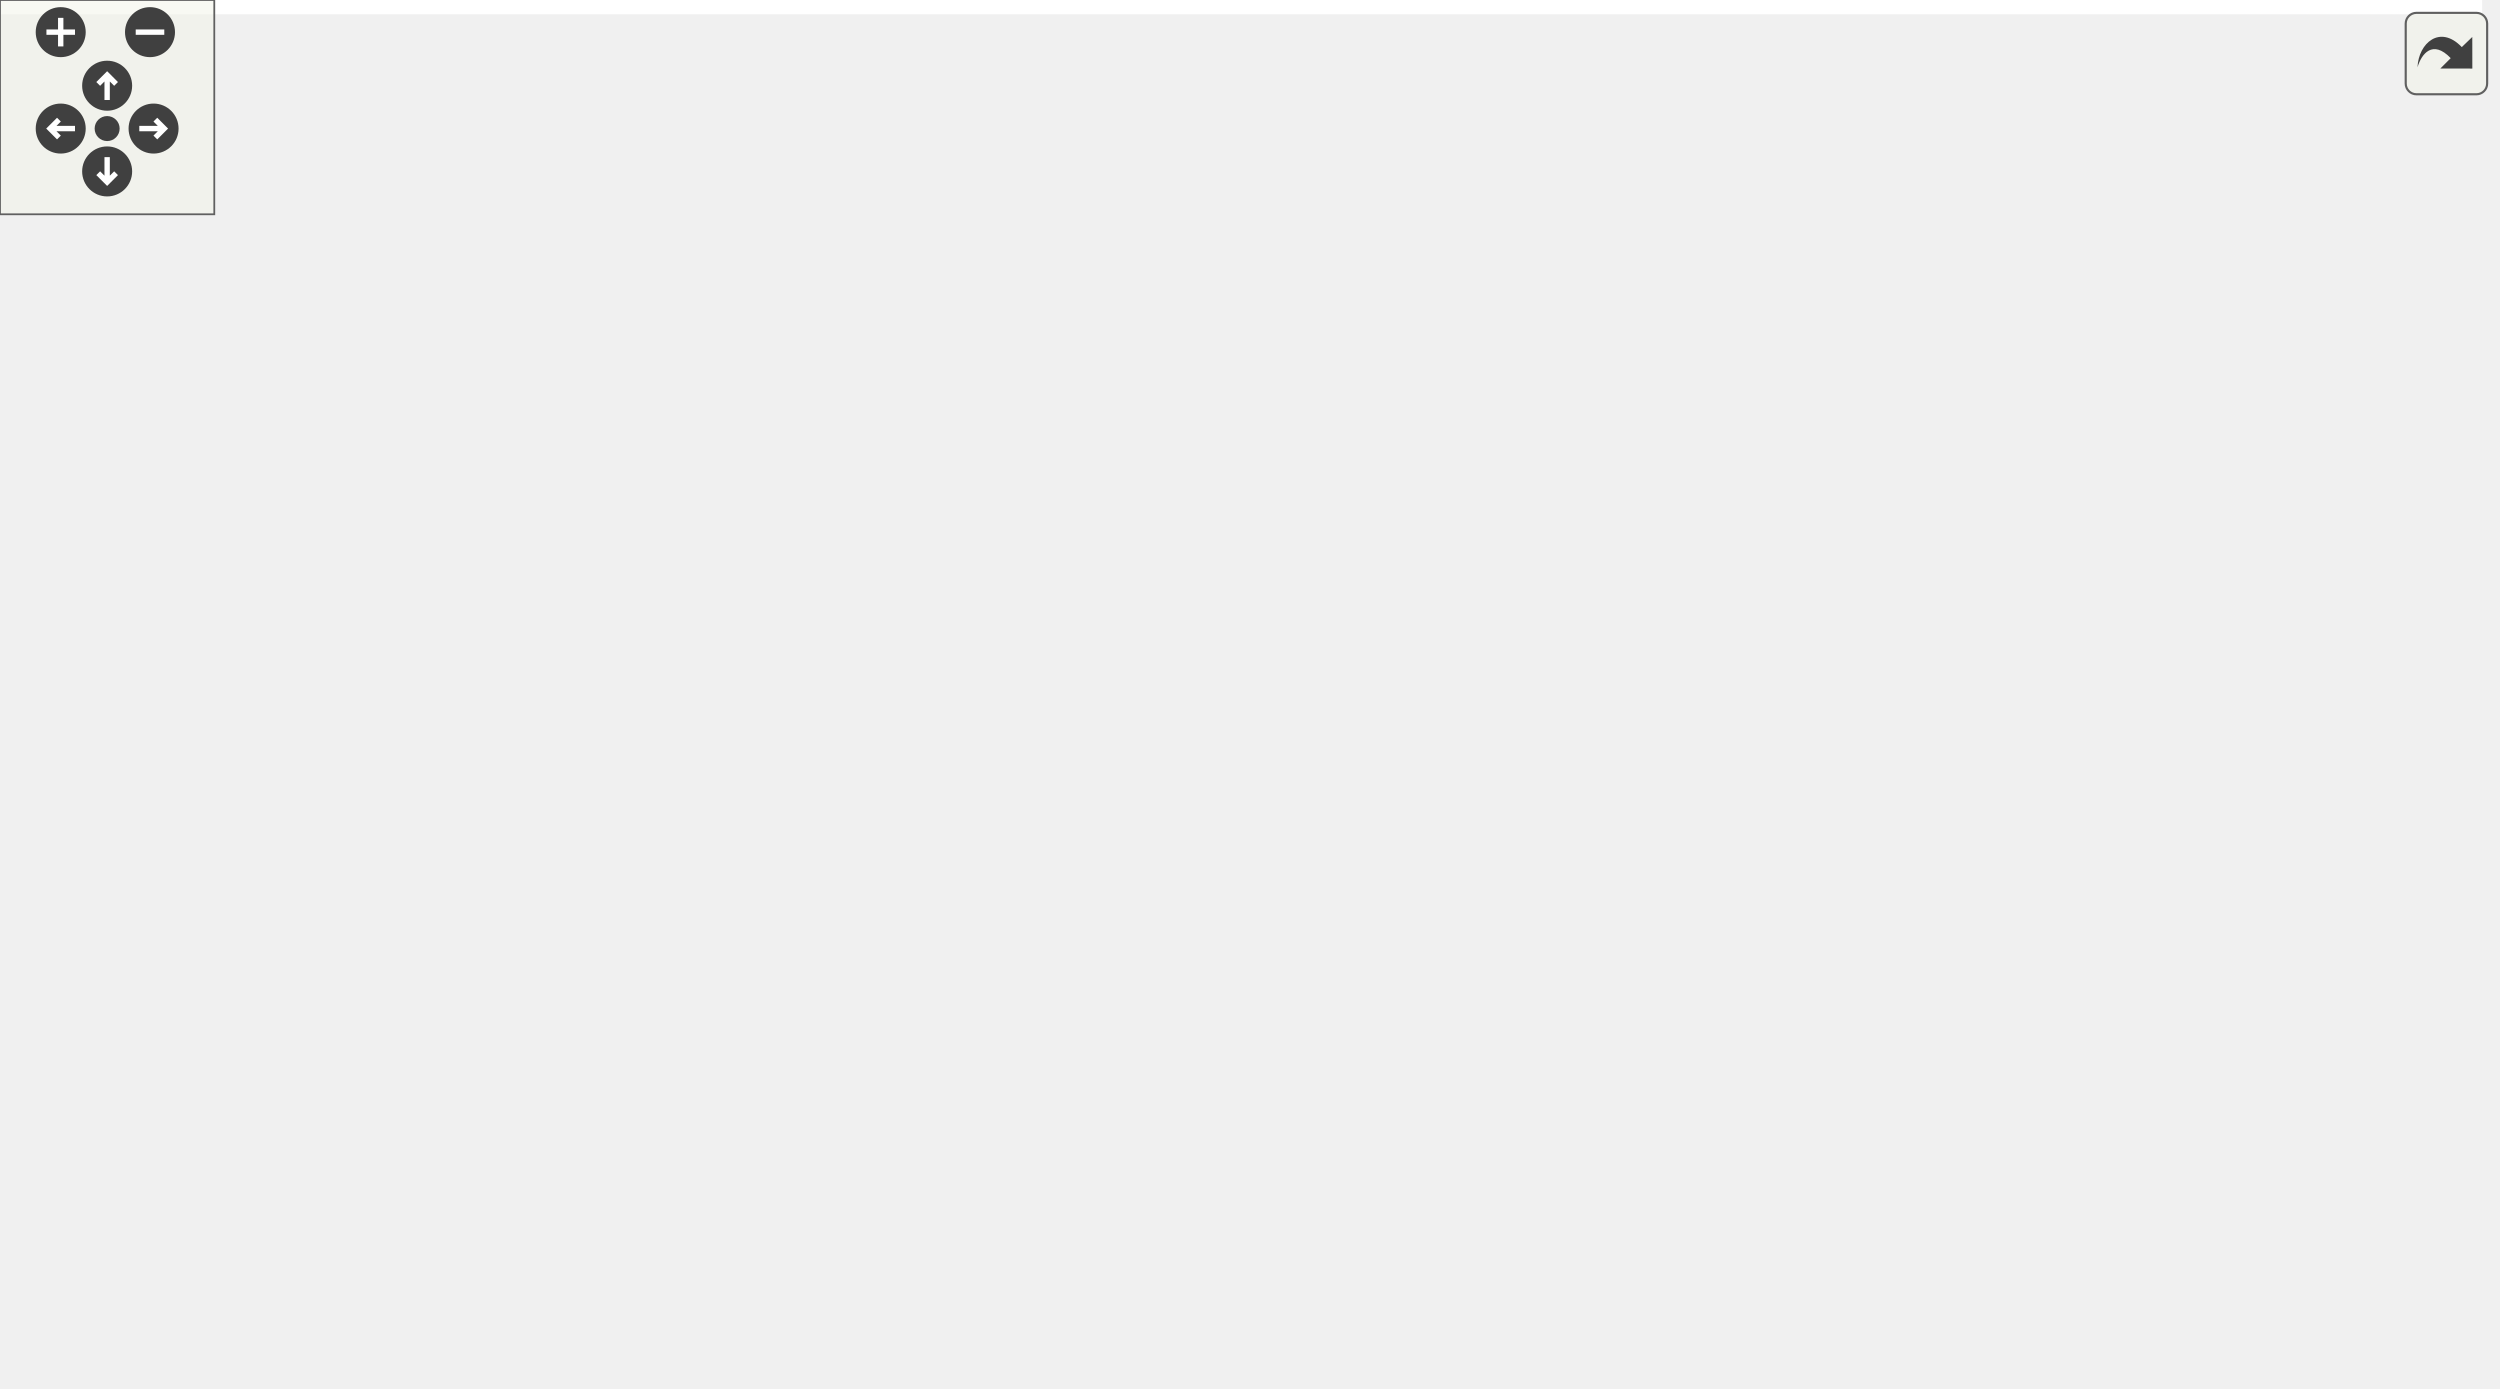
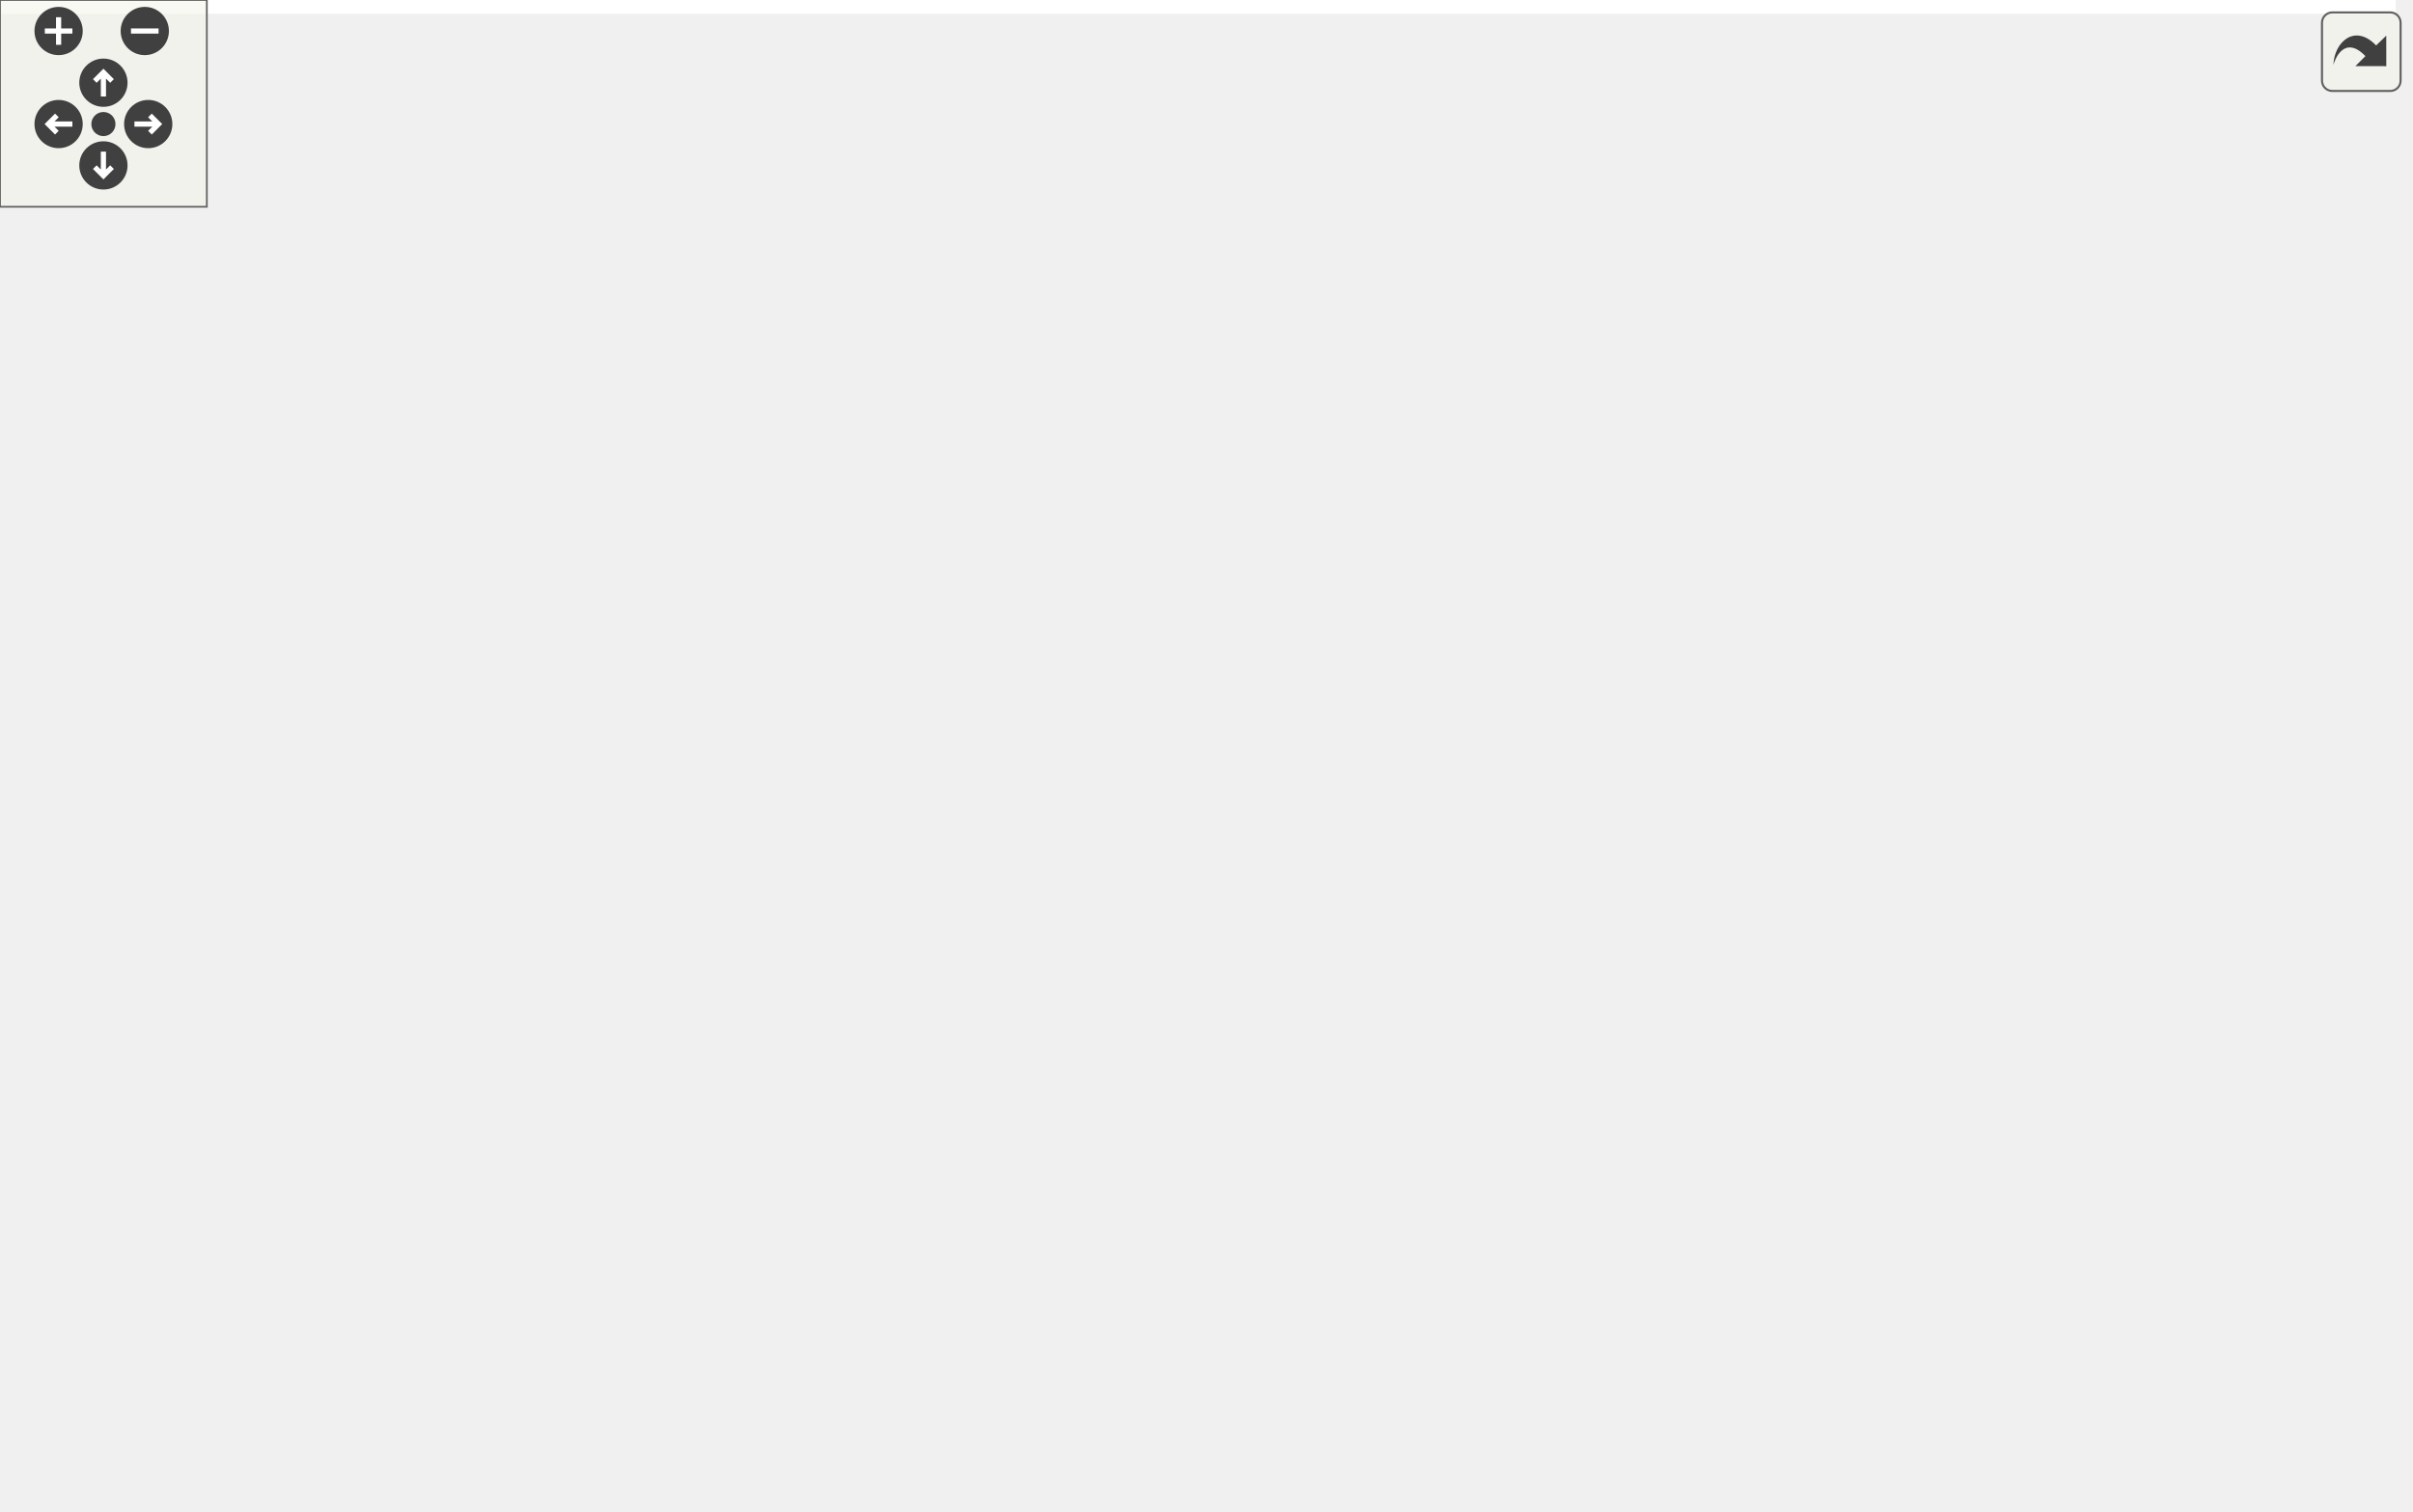
<svg xmlns="http://www.w3.org/2000/svg" xmlns:xlink="http://www.w3.org/1999/xlink" id="main" version="1.1" xml:space="preserve">
  <style type="text/css">
.edge:hover path { stroke: red; }
.edge:hover polygon { stroke: red; fill: red; }
</style>
  <defs>
    <circle id="rim" cx="0" cy="0" r="7" />
    <circle id="rim2" cx="0" cy="0" r="3.5" />
    <g id="zoomPlus">
      <use xlink:href="#rim" fill="#404040">
        <set attributeName="fill" to="#808080" begin="zoomplus.mouseover" end="zoomplus.mouseout" />
      </use>
      <path d="M-4,0h8M0,-4v8" fill="none" stroke="white" stroke-width="1.5" pointer-events="none" />
    </g>
    <g id="zoomMin">
      <use xlink:href="#rim" fill="#404040">
        <set attributeName="fill" to="#808080" begin="zoomminus.mouseover" end="zoomminus.mouseout" />
      </use>
      <path d="M-4,0h8" fill="none" stroke="white" stroke-width="1.5" pointer-events="none" />
    </g>
    <g id="dirArrow">
      <path fill="none" stroke="white" stroke-width="1.5" d="M0,-3.0v7 M-2.5,-0.5L0,-3.0L2.5,-0.5" />
    </g>
    <g id="resetDef">
      <use xlink:href="#rim2" fill="#404040">
        <set attributeName="fill" to="#808080" begin="reset.mouseover" end="reset.mouseout" />
      </use>
    </g>
  </defs>
  <svg id="graph" class="graph">
    <g id="viewport">
-       <polygon fill="white" stroke="transparent" points="-4,4 -4,-328 695,-328 695,4 -4,4" />
+       <polygon fill="white" stroke="transparent" points="-4,4 -4,-378 695,-378 695,4 -4,4" />
      <g id="node1" class="node">
        <g id="a_node1">
          <a xlink:title="The base class for other specs classes (e.g., LineSpecsOf, DrawSpecs, BorderSpecs,...">
-             <polygon fill="#bfbfbf" stroke="black" points="0,-152.5 0,-171.5 123,-171.5 123,-152.5 0,-152.5" />
-             <text text-anchor="middle" x="61.5" y="-159.5" font-family="Helvetica" font-size="10.00">Specs&lt; DerivedSpecs &gt;</text>
+             <polygon fill="#bfbfbf" stroke="black" points="0,-171.5 0,-190.5 123,-190.5 123,-171.5 0,-171.5" />
+             <text text-anchor="middle" x="61.5" y="-178.5" font-family="Helvetica" font-size="10.00">Specs&lt; DerivedSpecs &gt;</text>
          </a>
        </g>
      </g>
      <g id="node2" class="node">
        <g id="a_node2">
          <a xlink:href="classsciplot_1_1DepthSpecsOf.html" target="_top" xlink:title="The class used to attach depth options to a type.">
-             <polygon fill="white" stroke="black" points="160,-304.5 160,-323.5 319,-323.5 319,-304.5 160,-304.5" />
-             <text text-anchor="middle" x="239.5" y="-311.5" font-family="Helvetica" font-size="10.00">DepthSpecsOf&lt; DerivedSpecs &gt;</text>
+             <polygon fill="white" stroke="black" points="160,-354.5 160,-373.5 319,-373.5 319,-354.5 160,-354.5" />
+             <text text-anchor="middle" x="239.5" y="-361.5" font-family="Helvetica" font-size="10.00">DepthSpecsOf&lt; DerivedSpecs &gt;</text>
          </a>
        </g>
      </g>
      <g id="edge1" class="edge">
-         <path fill="none" stroke="midnightblue" d="M70.69,-180.6C84.5,-209.73 115.28,-265.8 159,-295 164.78,-298.86 171.26,-301.94 177.96,-304.4" />
-         <polygon fill="midnightblue" stroke="midnightblue" points="73.87,-179.13 66.51,-171.5 67.5,-182.05 73.87,-179.13" />
+         <path fill="none" stroke="midnightblue" d="M68.3,-200.42C79.7,-235.12 108.43,-307.6 159,-345 164.25,-348.88 170.18,-351.98 176.37,-354.46" />
+         <polygon fill="midnightblue" stroke="midnightblue" points="71.54,-199.07 65.2,-190.58 64.87,-201.17 71.54,-199.07" />
      </g>
      <g id="node3" class="node">
        <g id="a_node3">
+           <a xlink:href="classsciplot_1_1FilledCurvesSpecsOf.html" target="_top" xlink:title="The class used to set options for the gnuplot filledcurve functionality.">
+             <polygon fill="white" stroke="black" points="185,-305 185,-335 294,-335 294,-305 185,-305" />
+             <text text-anchor="start" x="193" y="-323" font-family="Helvetica" font-size="10.00">FilledCurvesSpecsOf</text>
+             <text text-anchor="middle" x="239.5" y="-312" font-family="Helvetica" font-size="10.00">&lt; DerivedSpecs &gt;</text>
+           </a>
+         </g>
+       </g>
+       <g id="edge2" class="edge">
+         <path fill="none" stroke="midnightblue" d="M73.15,-199.09C88.84,-224.2 120.51,-269.42 159,-295 166.83,-300.2 175.81,-304.38 184.85,-307.71" />
+         <polygon fill="midnightblue" stroke="midnightblue" points="76.13,-197.25 67.94,-190.53 70.15,-200.89 76.13,-197.25" />
+       </g>
+       <g id="node4" class="node">
+         <g id="a_node4">
          <a xlink:href="classsciplot_1_1FillSpecsOf.html" target="_top" xlink:title="The class used to attach color or pattern fill options to a type.">
            <polygon fill="white" stroke="black" points="166.5,-266.5 166.5,-285.5 312.5,-285.5 312.5,-266.5 166.5,-266.5" />
            <text text-anchor="middle" x="239.5" y="-273.5" font-family="Helvetica" font-size="10.00">FillSpecsOf&lt; DerivedSpecs &gt;</text>
          </a>
        </g>
      </g>
-       <g id="edge2" class="edge">
-         <path fill="none" stroke="midnightblue" d="M75.35,-179.54C92.13,-201.14 123.58,-237.37 159,-257 165.95,-260.85 173.66,-263.93 181.48,-266.38" />
-         <polygon fill="midnightblue" stroke="midnightblue" points="78.11,-177.38 69.28,-171.53 72.53,-181.61 78.11,-177.38" />
-       </g>
-       <g id="node4" class="node">
-         <g id="a_node4">
+       <g id="edge3" class="edge">
+         <path fill="none" stroke="midnightblue" d="M79.06,-197.8C97.13,-215.17 127.71,-241.85 159,-257 166.92,-260.83 175.67,-263.92 184.37,-266.41" />
+         <polygon fill="midnightblue" stroke="midnightblue" points="81.26,-195.05 71.67,-190.54 76.35,-200.05 81.26,-195.05" />
+       </g>
+       <g id="node5" class="node">
+         <g id="a_node5">
          <a xlink:href="classsciplot_1_1FontSpecsOf.html" target="_top" xlink:title="The class used to attach font options to a type.">
            <polygon fill="white" stroke="black" points="163,-228.5 163,-247.5 316,-247.5 316,-228.5 163,-228.5" />
            <text text-anchor="middle" x="239.5" y="-235.5" font-family="Helvetica" font-size="10.00">FontSpecsOf&lt; DerivedSpecs &gt;</text>
          </a>
        </g>
      </g>
-       <g id="edge3" class="edge">
-         <path fill="none" stroke="midnightblue" d="M84.37,-177.5C103.31,-190.28 131.87,-208.04 159,-219 168.34,-222.78 178.62,-225.92 188.59,-228.49" />
-         <polygon fill="midnightblue" stroke="midnightblue" points="86.11,-174.45 75.89,-171.68 82.15,-180.22 86.11,-174.45" />
-       </g>
-       <g id="node7" class="node">
-         <g id="a_node7">
+       <g id="edge4" class="edge">
+         <path fill="none" stroke="midnightblue" d="M93.64,-194.55C112.35,-202.37 136.77,-212 159,-219 170.1,-222.49 182.25,-225.7 193.63,-228.44" />
+         <polygon fill="midnightblue" stroke="midnightblue" points="94.99,-191.32 84.41,-190.65 92.26,-197.77 94.99,-191.32" />
+       </g>
+       <g id="node8" class="node">
+         <g id="a_node8">
          <a xlink:href="classsciplot_1_1FrameSpecsOf.html" target="_top" xlink:title="The class used to attach frame options to a type.">
            <polygon fill="white" stroke="black" points="159,-190.5 159,-209.5 320,-209.5 320,-190.5 159,-190.5" />
            <text text-anchor="middle" x="239.5" y="-197.5" font-family="Helvetica" font-size="10.00">FrameSpecsOf&lt; DerivedSpecs &gt;</text>
          </a>
        </g>
      </g>
-       <g id="edge6" class="edge">
-         <path fill="none" stroke="midnightblue" d="M116.93,-173.75C141.82,-179.13 170.92,-185.41 194.41,-190.48" />
-         <polygon fill="midnightblue" stroke="midnightblue" points="117.43,-170.28 106.91,-171.59 115.95,-177.12 117.43,-170.28" />
-       </g>
-       <g id="node8" class="node">
-         <g id="a_node8">
+       <g id="edge7" class="edge">
+         <path fill="none" stroke="midnightblue" d="M133.22,-188.64C141.66,-189.55 150.31,-190.48 158.86,-191.4" />
+         <polygon fill="midnightblue" stroke="midnightblue" points="133.39,-185.13 123.07,-187.54 132.64,-192.09 133.39,-185.13" />
+       </g>
+       <g id="node9" class="node">
+         <g id="a_node9">
          <a xlink:href="classsciplot_1_1LineSpecsOf.html" target="_top" xlink:title="The class used to attach line options to a type.">
            <polygon fill="white" stroke="black" points="163.5,-152.5 163.5,-171.5 315.5,-171.5 315.5,-152.5 163.5,-152.5" />
            <text text-anchor="middle" x="239.5" y="-159.5" font-family="Helvetica" font-size="10.00">LineSpecsOf&lt; DerivedSpecs &gt;</text>
          </a>
        </g>
      </g>
-       <g id="edge7" class="edge">
-         <path fill="none" stroke="midnightblue" d="M133.22,-162C143.09,-162 153.25,-162 163.2,-162" />
-         <polygon fill="midnightblue" stroke="midnightblue" points="133.07,-158.5 123.07,-162 133.07,-165.5 133.07,-158.5" />
-       </g>
-       <g id="node9" class="node">
-         <g id="a_node9">
+       <g id="edge8" class="edge">
+         <path fill="none" stroke="midnightblue" d="M133.22,-173.37C143.09,-172.3 153.25,-171.2 163.2,-170.13" />
+         <polygon fill="midnightblue" stroke="midnightblue" points="132.64,-169.91 123.07,-174.46 133.39,-176.87 132.64,-169.91" />
+       </g>
+       <g id="node10" class="node">
+         <g id="a_node10">
          <a xlink:href="classsciplot_1_1OffsetSpecsOf.html" target="_top" xlink:title="The class used to attach offset options to a type.">
            <polygon fill="white" stroke="black" points="356,-114.5 356,-133.5 517,-133.5 517,-114.5 356,-114.5" />
            <text text-anchor="middle" x="436.5" y="-121.5" font-family="Helvetica" font-size="10.00">OffsetSpecsOf&lt; DerivedSpecs &gt;</text>
          </a>
        </g>
      </g>
-       <g id="edge8" class="edge">
-         <path fill="none" stroke="midnightblue" d="M115.14,-150.39C129.32,-147.6 144.7,-144.89 159,-143 225.07,-134.26 300.58,-129.42 355.98,-126.81" />
-         <polygon fill="midnightblue" stroke="midnightblue" points="114.18,-147.02 105.06,-152.42 115.56,-153.88 114.18,-147.02" />
-       </g>
-       <g id="node10" class="node">
-         <g id="a_node10">
+       <g id="edge9" class="edge">
+         <path fill="none" stroke="midnightblue" d="M90.74,-167.22C109.6,-158.68 135.22,-148.36 159,-143 224.24,-128.28 300.15,-123.95 355.91,-123.06" />
+         <polygon fill="midnightblue" stroke="midnightblue" points="89.14,-164.1 81.54,-171.48 92.08,-170.45 89.14,-164.1" />
+       </g>
+       <g id="node11" class="node">
+         <g id="a_node11">
          <a xlink:href="classsciplot_1_1PointSpecsOf.html" target="_top" xlink:title="The class used to attach point options to a type.">
            <polygon fill="white" stroke="black" points="161.5,-76.5 161.5,-95.5 317.5,-95.5 317.5,-76.5 161.5,-76.5" />
            <text text-anchor="middle" x="239.5" y="-83.5" font-family="Helvetica" font-size="10.00">PointSpecsOf&lt; DerivedSpecs &gt;</text>
          </a>
        </g>
      </g>
-       <g id="edge10" class="edge">
-         <path fill="none" stroke="midnightblue" d="M86.73,-147.17C105.85,-135.91 133.48,-120.6 159,-110 172.45,-104.41 187.66,-99.5 201.15,-95.6" />
-         <polygon fill="midnightblue" stroke="midnightblue" points="84.86,-144.21 78.07,-152.34 88.45,-150.22 84.86,-144.21" />
-       </g>
-       <g id="node11" class="node">
-         <g id="a_node11">
+       <g id="edge11" class="edge">
+         <path fill="none" stroke="midnightblue" d="M80.63,-164.68C99.15,-148.77 129.32,-124.85 159,-110 170.99,-104 184.76,-99.2 197.44,-95.5" />
+         <polygon fill="midnightblue" stroke="midnightblue" points="78.21,-162.15 72.98,-171.37 82.81,-167.42 78.21,-162.15" />
+       </g>
+       <g id="node12" class="node">
+         <g id="a_node12">
          <a xlink:href="classsciplot_1_1ShowSpecsOf.html" target="_top" xlink:title="The class used to attach visibility options to a type.">
            <polygon fill="white" stroke="black" points="357.5,-57.5 357.5,-76.5 515.5,-76.5 515.5,-57.5 357.5,-57.5" />
            <text text-anchor="middle" x="436.5" y="-64.5" font-family="Helvetica" font-size="10.00">ShowSpecsOf&lt; DerivedSpecs &gt;</text>
          </a>
        </g>
      </g>
-       <g id="edge11" class="edge">
-         <path fill="none" stroke="midnightblue" d="M74.2,-143.79C90.16,-120.83 121.14,-82.51 159,-67 236.74,-35.16 337.4,-46.85 393.32,-57.44" />
-         <polygon fill="midnightblue" stroke="midnightblue" points="71.15,-142.05 68.48,-152.3 76.96,-145.95 71.15,-142.05" />
-       </g>
-       <g id="node12" class="node">
-         <g id="a_node12">
+       <g id="edge12" class="edge">
+         <path fill="none" stroke="midnightblue" d="M71.77,-162.02C86.15,-135.02 116.65,-86.63 159,-67 237.61,-30.55 342.82,-45.5 398.05,-57.49" />
+         <polygon fill="midnightblue" stroke="midnightblue" points="68.5,-160.72 67.06,-171.21 74.73,-163.91 68.5,-160.72" />
+       </g>
+       <g id="node13" class="node">
+         <g id="a_node13">
          <a xlink:href="classsciplot_1_1TitleSpecsOf.html" target="_top" xlink:title="The class used to attach title options to a type.">
            <polygon fill="white" stroke="black" points="163.5,-0.5 163.5,-19.5 315.5,-19.5 315.5,-0.5 163.5,-0.5" />
            <text text-anchor="middle" x="239.5" y="-7.5" font-family="Helvetica" font-size="10.00">TitleSpecsOf&lt; DerivedSpecs &gt;</text>
          </a>
        </g>
      </g>
-       <g id="edge13" class="edge">
-         <path fill="none" stroke="midnightblue" d="M71.69,-143.22C86.32,-115.27 117.53,-62.92 159,-34 167.99,-27.73 178.65,-23.07 189.19,-19.61" />
-         <polygon fill="midnightblue" stroke="midnightblue" points="68.47,-141.82 67.06,-152.32 74.71,-144.99 68.47,-141.82" />
-       </g>
-       <g id="node5" class="node">
-         <g id="a_node5">
+       <g id="edge14" class="edge">
+         <path fill="none" stroke="midnightblue" d="M69.81,-162.1C82.89,-130.77 113.29,-68.14 159,-34 167.43,-27.7 177.52,-23.04 187.63,-19.6" />
+         <polygon fill="midnightblue" stroke="midnightblue" points="66.54,-160.86 66.04,-171.44 73.03,-163.48 66.54,-160.86" />
+       </g>
+       <g id="node6" class="node">
+         <g id="a_node6">
          <a xlink:href="classsciplot_1_1TextSpecsOf.html" target="_top" xlink:title="The class used to attach text options to a type.">
            <polygon fill="white" stroke="black" points="360.5,-190.5 360.5,-209.5 512.5,-209.5 512.5,-190.5 360.5,-190.5" />
            <text text-anchor="middle" x="436.5" y="-197.5" font-family="Helvetica" font-size="10.00">TextSpecsOf&lt; DerivedSpecs &gt;</text>
          </a>
        </g>
      </g>
-       <g id="edge4" class="edge">
+       <g id="edge5" class="edge">
        <path fill="none" stroke="midnightblue" d="M299.46,-226.51C327.28,-221.09 360.1,-214.69 386.52,-209.54" />
        <polygon fill="midnightblue" stroke="midnightblue" points="298.6,-223.11 289.46,-228.46 299.94,-229.98 298.6,-223.11" />
      </g>
-       <g id="node6" class="node">
-         <g id="a_node6">
+       <g id="node7" class="node">
+         <g id="a_node7">
          <a xlink:href="classsciplot_1_1TicsSpecsBaseOf.html" target="_top" xlink:title="The class used to attach common tic options to a type that also specifies tic options.">
            <polygon fill="white" stroke="black" points="553,-109 553,-139 691,-139 691,-109 553,-109" />
            <text text-anchor="start" x="561" y="-127" font-family="Helvetica" font-size="10.00">TicsSpecsBaseOf&lt; Derived</text>
            <text text-anchor="middle" x="622" y="-116" font-family="Helvetica" font-size="10.00">Specs &gt;</text>
          </a>
        </g>
      </g>
-       <g id="edge5" class="edge">
+       <g id="edge6" class="edge">
        <path fill="none" stroke="midnightblue" d="M470.14,-186.48C502.3,-173.16 551.32,-152.86 584.68,-139.04" />
        <polygon fill="midnightblue" stroke="midnightblue" points="468.64,-183.31 460.74,-190.37 471.32,-189.78 468.64,-183.31" />
      </g>
-       <g id="edge9" class="edge">
+       <g id="edge10" class="edge">
        <path fill="none" stroke="midnightblue" d="M527.27,-124C535.89,-124 544.52,-124 552.88,-124" />
        <polygon fill="midnightblue" stroke="midnightblue" points="527.19,-120.5 517.19,-124 527.19,-127.5 527.19,-120.5" />
      </g>
-       <g id="edge12" class="edge">
+       <g id="edge13" class="edge">
        <path fill="none" stroke="midnightblue" d="M478.04,-79.59C505.93,-88.26 543.11,-99.8 572.56,-108.95" />
        <polygon fill="midnightblue" stroke="midnightblue" points="478.8,-76.16 468.21,-76.54 476.73,-82.85 478.8,-76.16" />
      </g>
    </g>
  </svg>
  <g id="navigator" transform="translate(0 0)" fill="#404254">
    <rect fill="#f2f5e9" fill-opacity="0.5" stroke="#606060" stroke-width=".5" x="0" y="0" width="60" height="60" />
    <use id="zoomplus" xlink:href="#zoomPlus" x="17" y="9" />
    <use id="zoomminus" xlink:href="#zoomMin" x="42" y="9" />
    <use id="reset" xlink:href="#resetDef" x="30" y="36" />
    <g id="arrowUp" xlink:href="#dirArrow" transform="translate(30 24)">
      <use xlink:href="#rim" fill="#404040">
        <set attributeName="fill" to="#808080" begin="arrowUp.mouseover" end="arrowUp.mouseout" />
      </use>
      <path fill="none" stroke="white" stroke-width="1.5" d="M0,-3.0v7 M-2.5,-0.5L0,-3.0L2.5,-0.5" />
    </g>
    <g id="arrowRight" xlink:href="#dirArrow" transform="rotate(90) translate(36 -43)">
      <use xlink:href="#rim" fill="#404040">
        <set attributeName="fill" to="#808080" begin="arrowRight.mouseover" end="arrowRight.mouseout" />
      </use>
      <path fill="none" stroke="white" stroke-width="1.5" d="M0,-3.0v7 M-2.5,-0.5L0,-3.0L2.5,-0.5" />
    </g>
    <g id="arrowDown" xlink:href="#dirArrow" transform="rotate(180) translate(-30 -48)">
      <use xlink:href="#rim" fill="#404040">
        <set attributeName="fill" to="#808080" begin="arrowDown.mouseover" end="arrowDown.mouseout" />
      </use>
      <path fill="none" stroke="white" stroke-width="1.5" d="M0,-3.0v7 M-2.5,-0.5L0,-3.0L2.5,-0.5" />
    </g>
    <g id="arrowLeft" xlink:href="#dirArrow" transform="rotate(270) translate(-36 17)">
      <use xlink:href="#rim" fill="#404040">
        <set attributeName="fill" to="#808080" begin="arrowLeft.mouseover" end="arrowLeft.mouseout" />
      </use>
      <path fill="none" stroke="white" stroke-width="1.5" d="M0,-3.0v7 M-2.5,-0.5L0,-3.0L2.5,-0.5" />
    </g>
  </g>
  <svg viewBox="0 0 15 15" width="100%" height="30px" preserveAspectRatio="xMaxYMin meet">
    <g id="arrow_out" transform="scale(0.3 0.3)">
      <a xlink:href="classsciplot_1_1Specs__inherit__graph_org.svg" target="_base">
        <rect id="button" ry="5" rx="5" y="6" x="6" height="38" width="38" fill="#f2f5e9" fill-opacity="0.5" stroke="#606060" stroke-width="1.0" />
        <path id="arrow" d="M 11.5,31.437 C 11.94,20.098 22.043,11.323 32.159,21.979 L 37.069,17.246 C 37.069,17.246 37.088,32 37.088,32 L 22.16,31.978 C 22.16,31.978 26.998,27.14 26.998,27.14 C 18.529,18.264 13.292,25.23 11.5,31.437 z" style="fill:#404040;" />
      </a>
    </g>
  </svg>
</svg>
